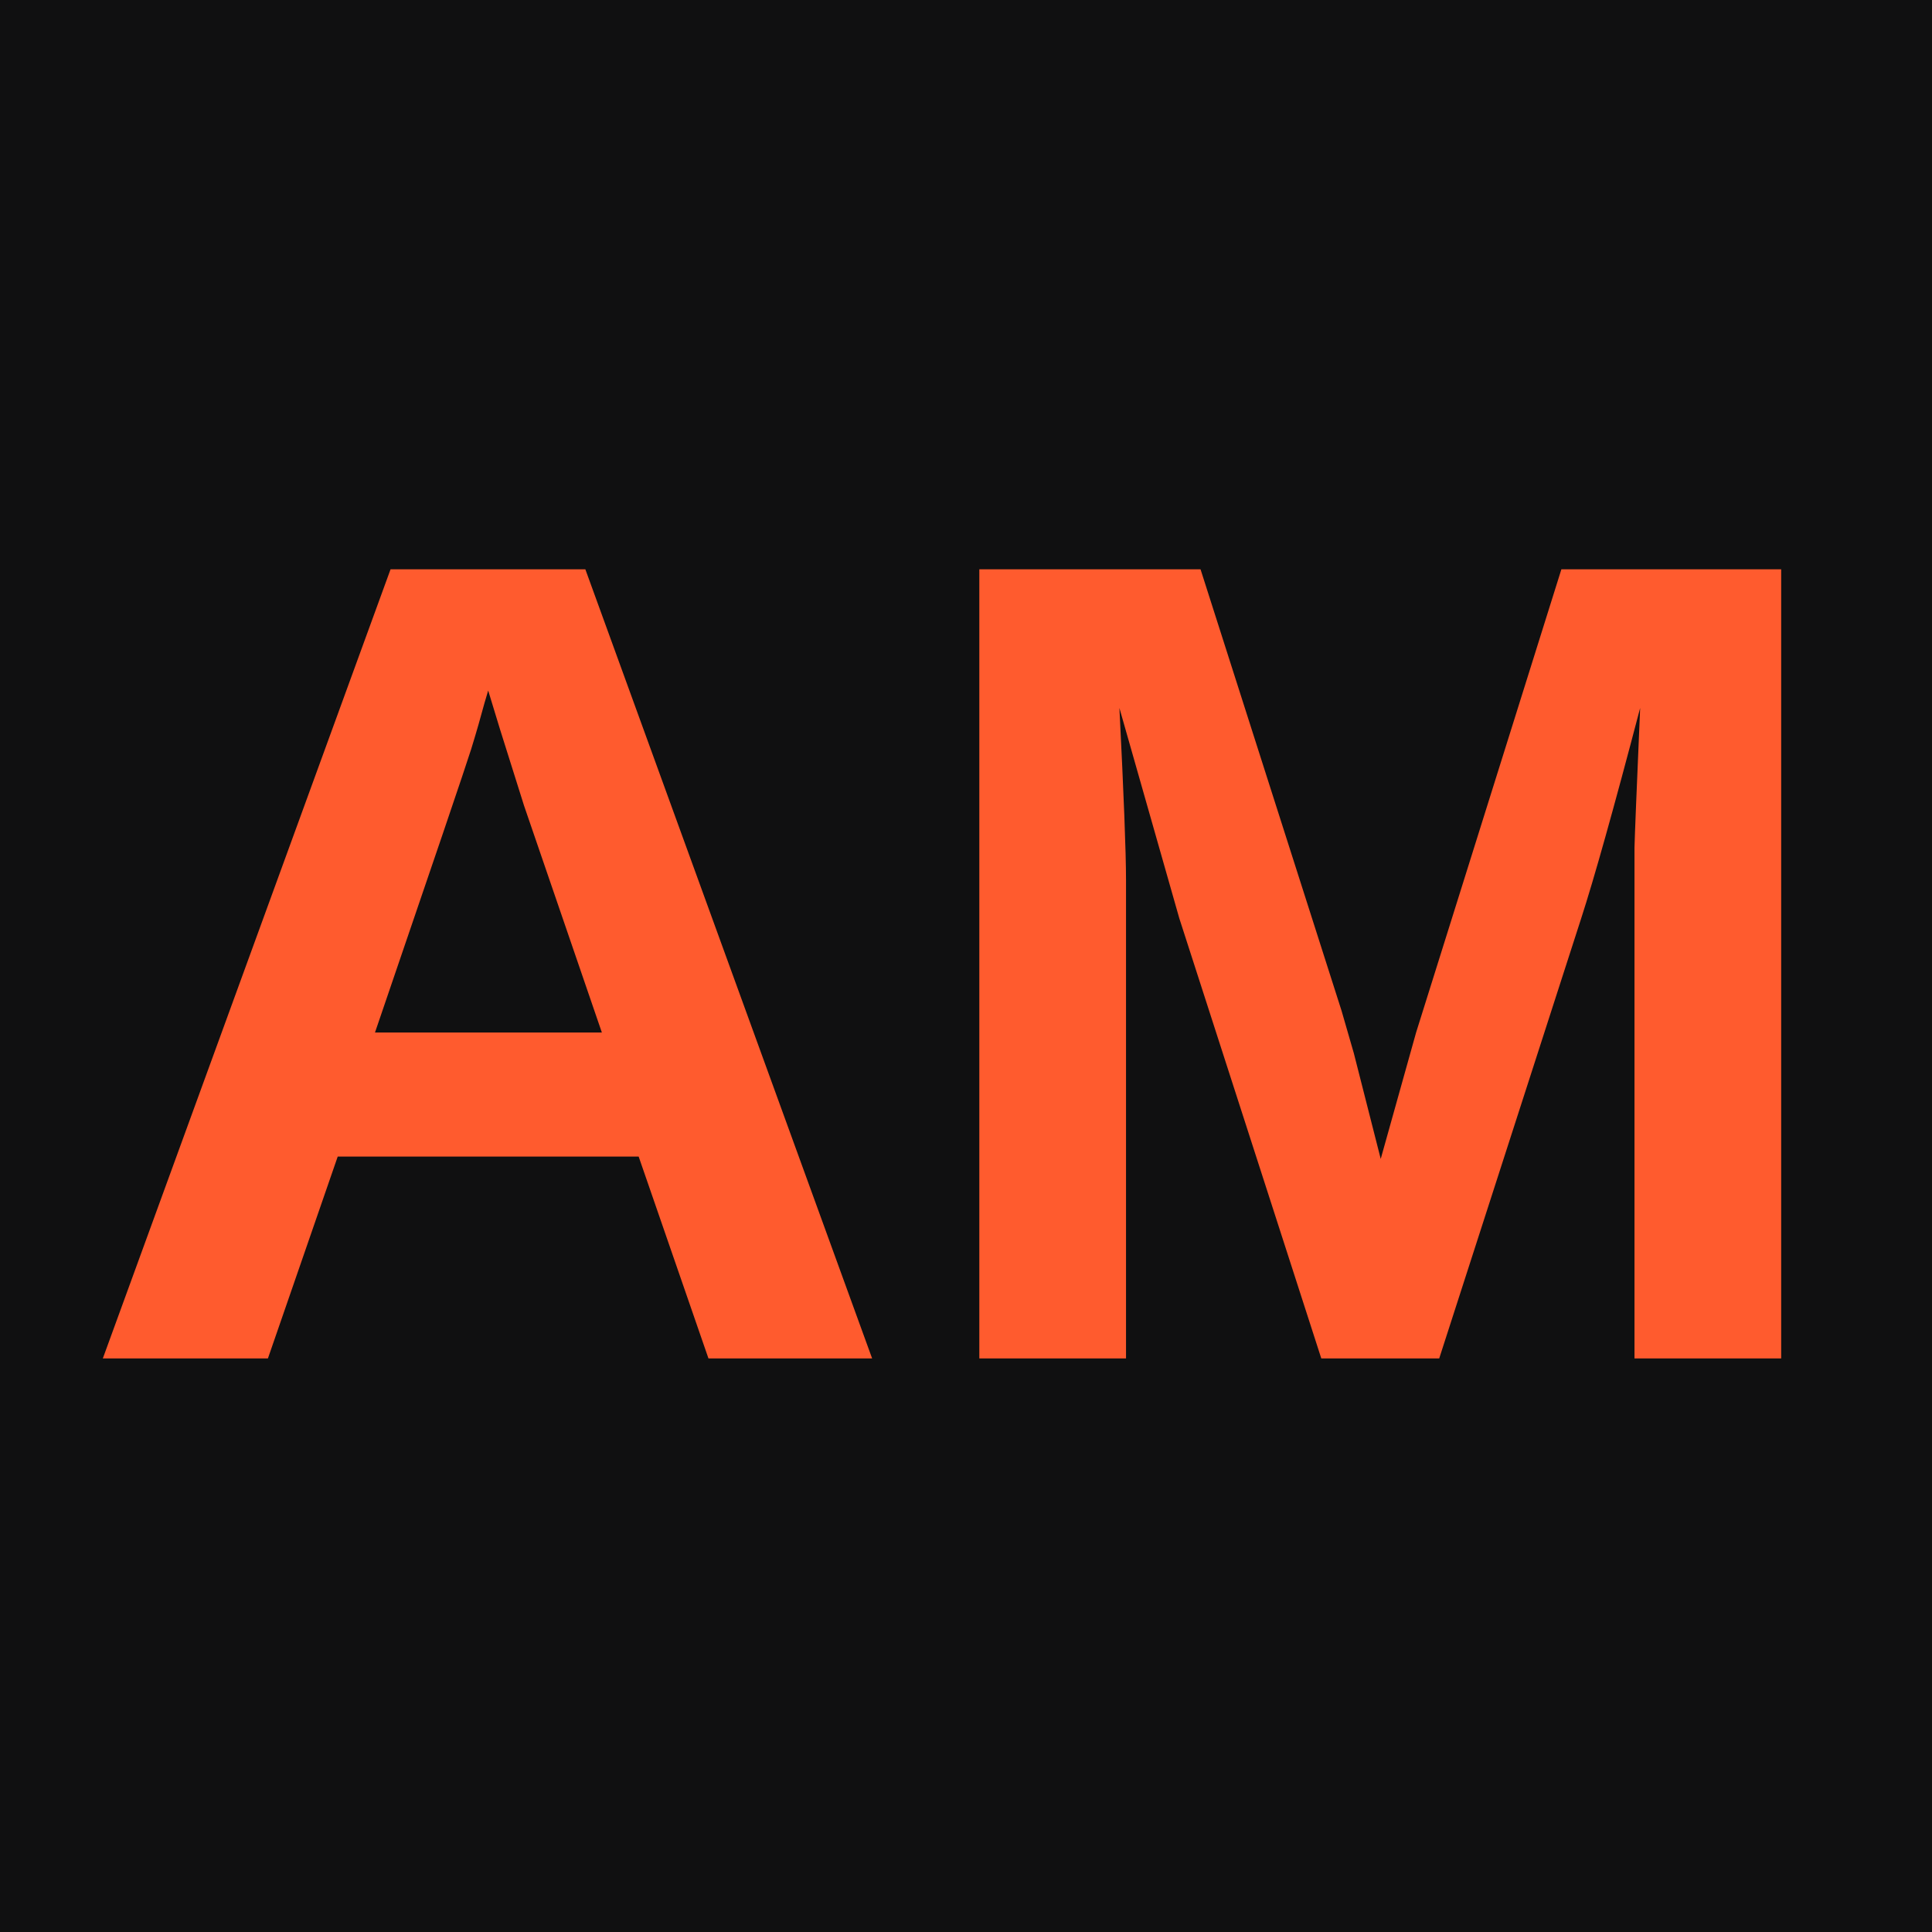
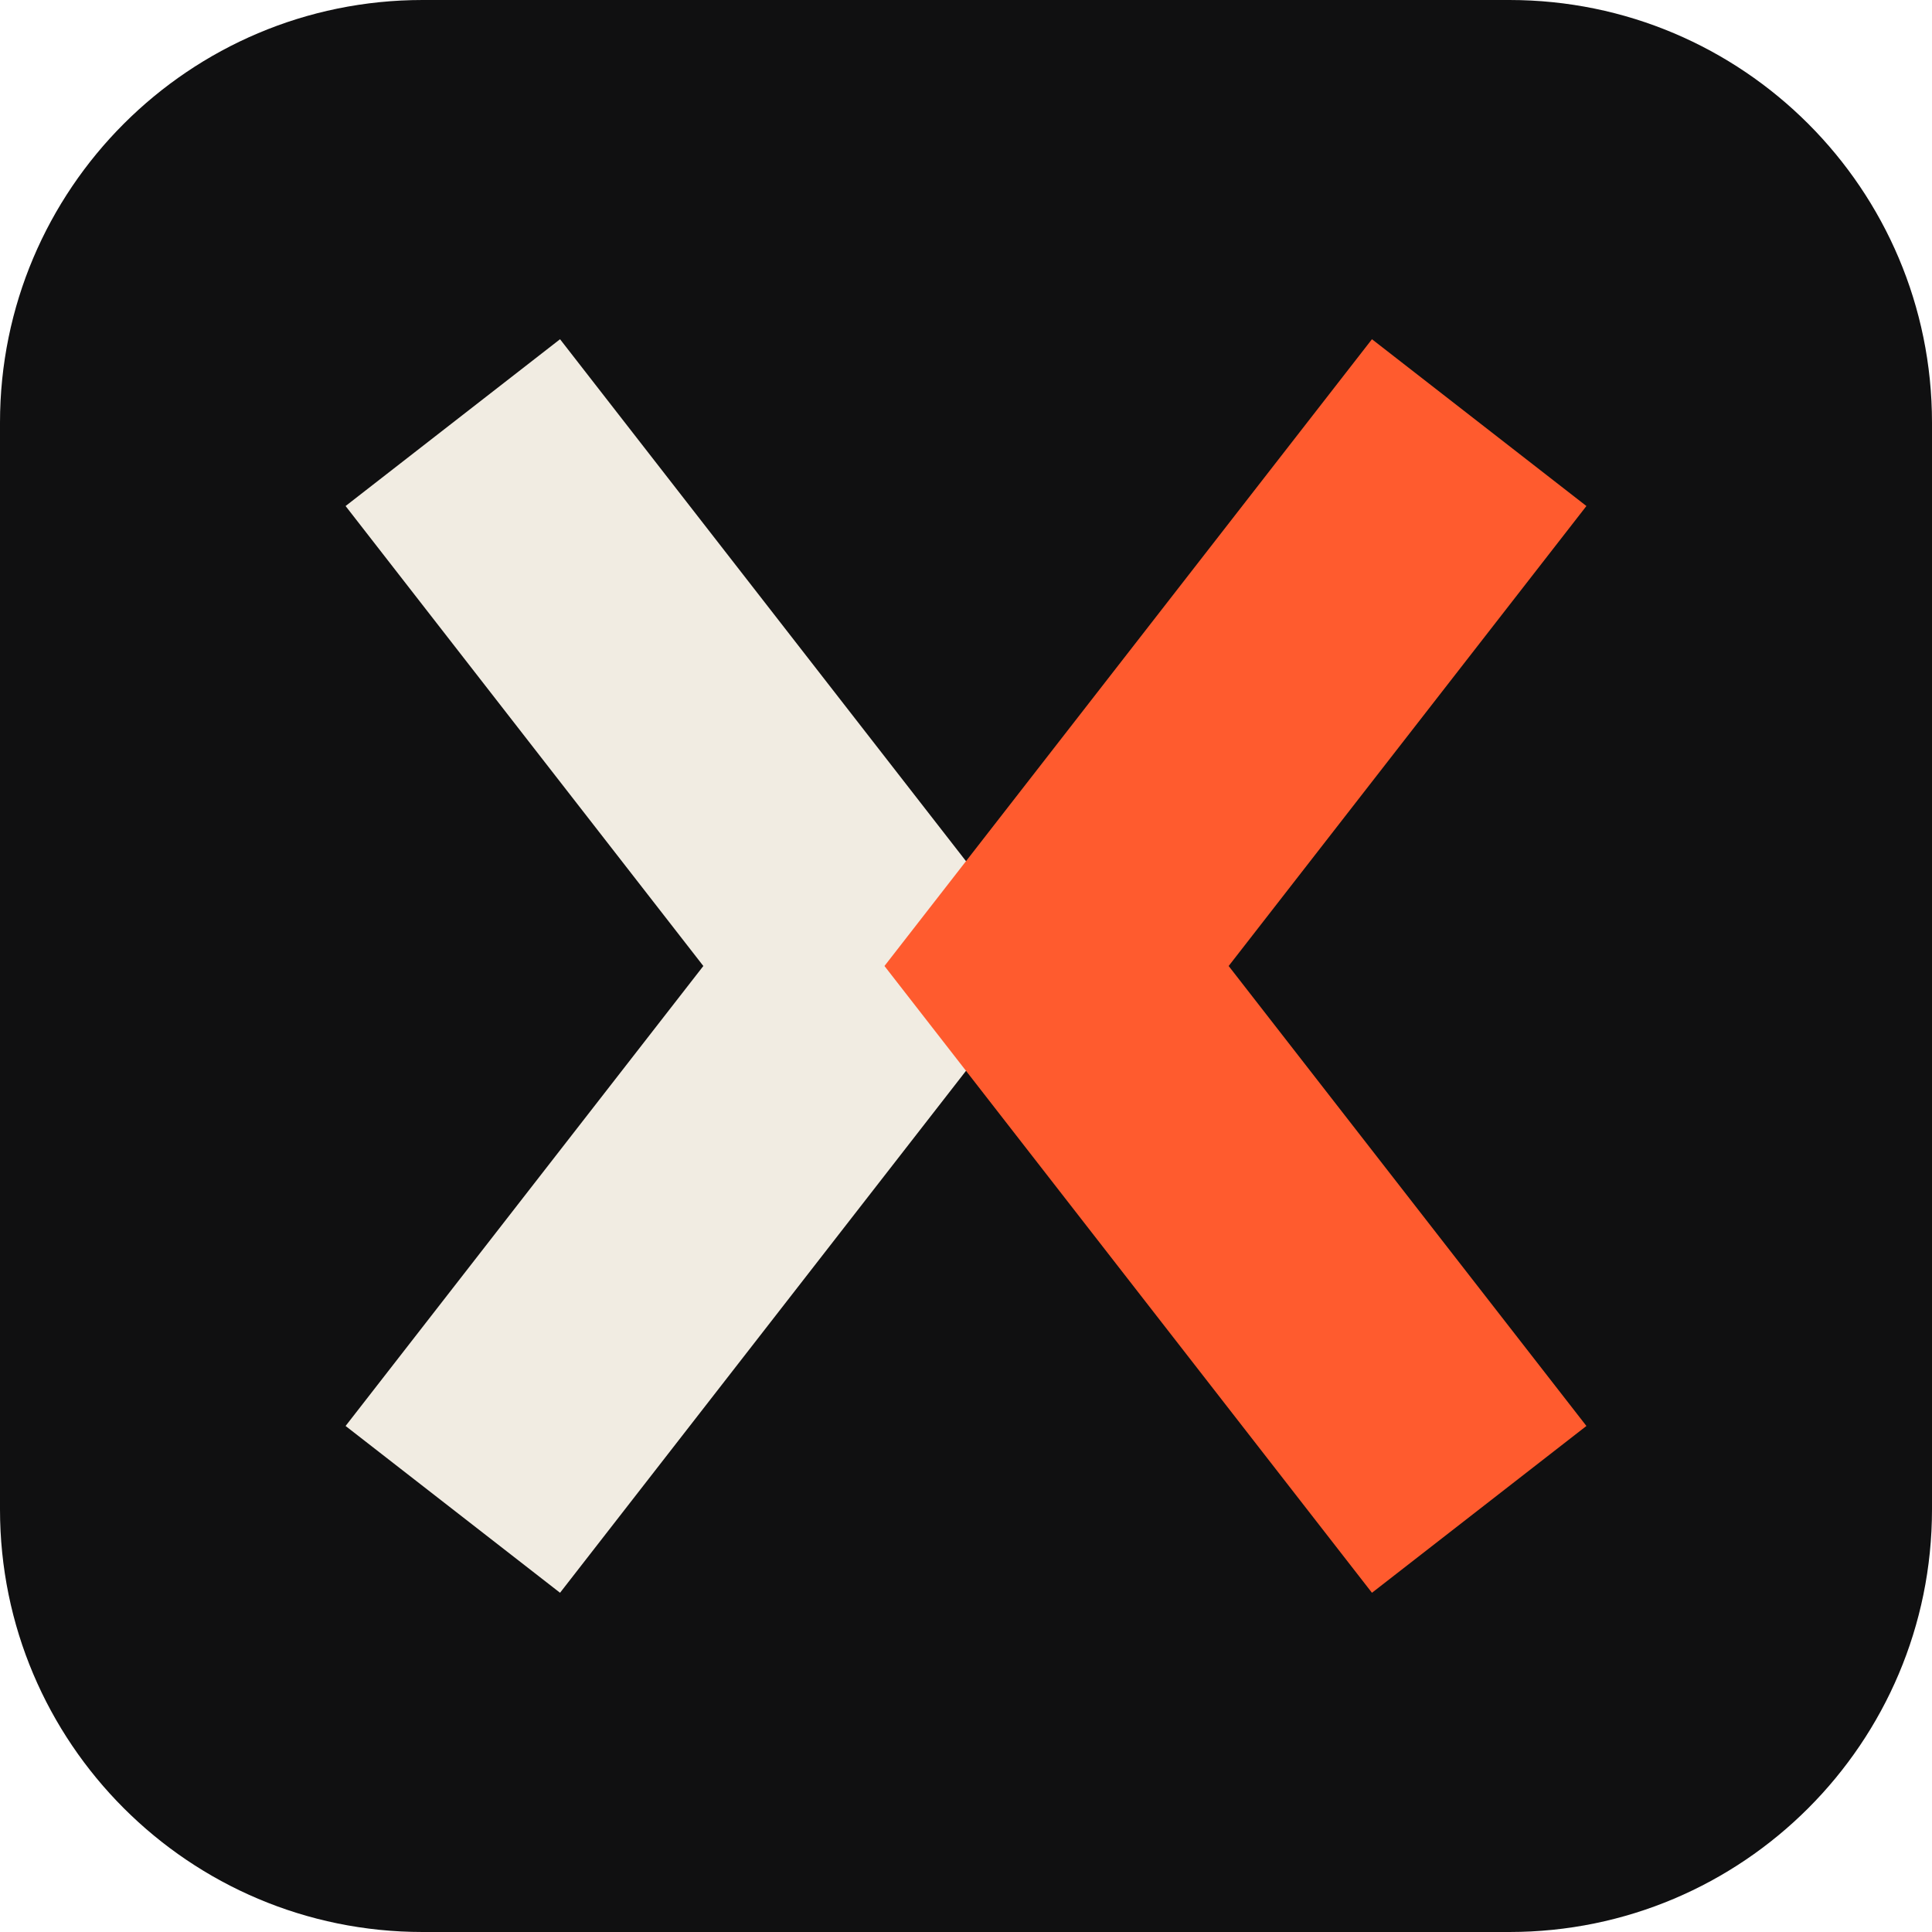
<svg xmlns="http://www.w3.org/2000/svg" viewBox="0 0 64 64">
-   <rect width="64" height="64" fill="#101011" />
-   <text x="32" y="45" font-family="Arial Narrow,Arial,sans-serif" font-weight="800" font-size="38" text-anchor="middle" fill="#ff5b2e">AM</text>
+   <rect width="64" height="64" rx="14" fill="#101011" />
+   <path d="M15 14 L29 32 L15 50" fill="none" stroke="#f1ece2" stroke-width="9" stroke-linejoin="miter" stroke-linecap="butt" />
+   <path d="M49 14 L35 32 L49 50" fill="none" stroke="#ff5b2e" stroke-width="9" stroke-linejoin="miter" stroke-linecap="butt" />
</svg>
